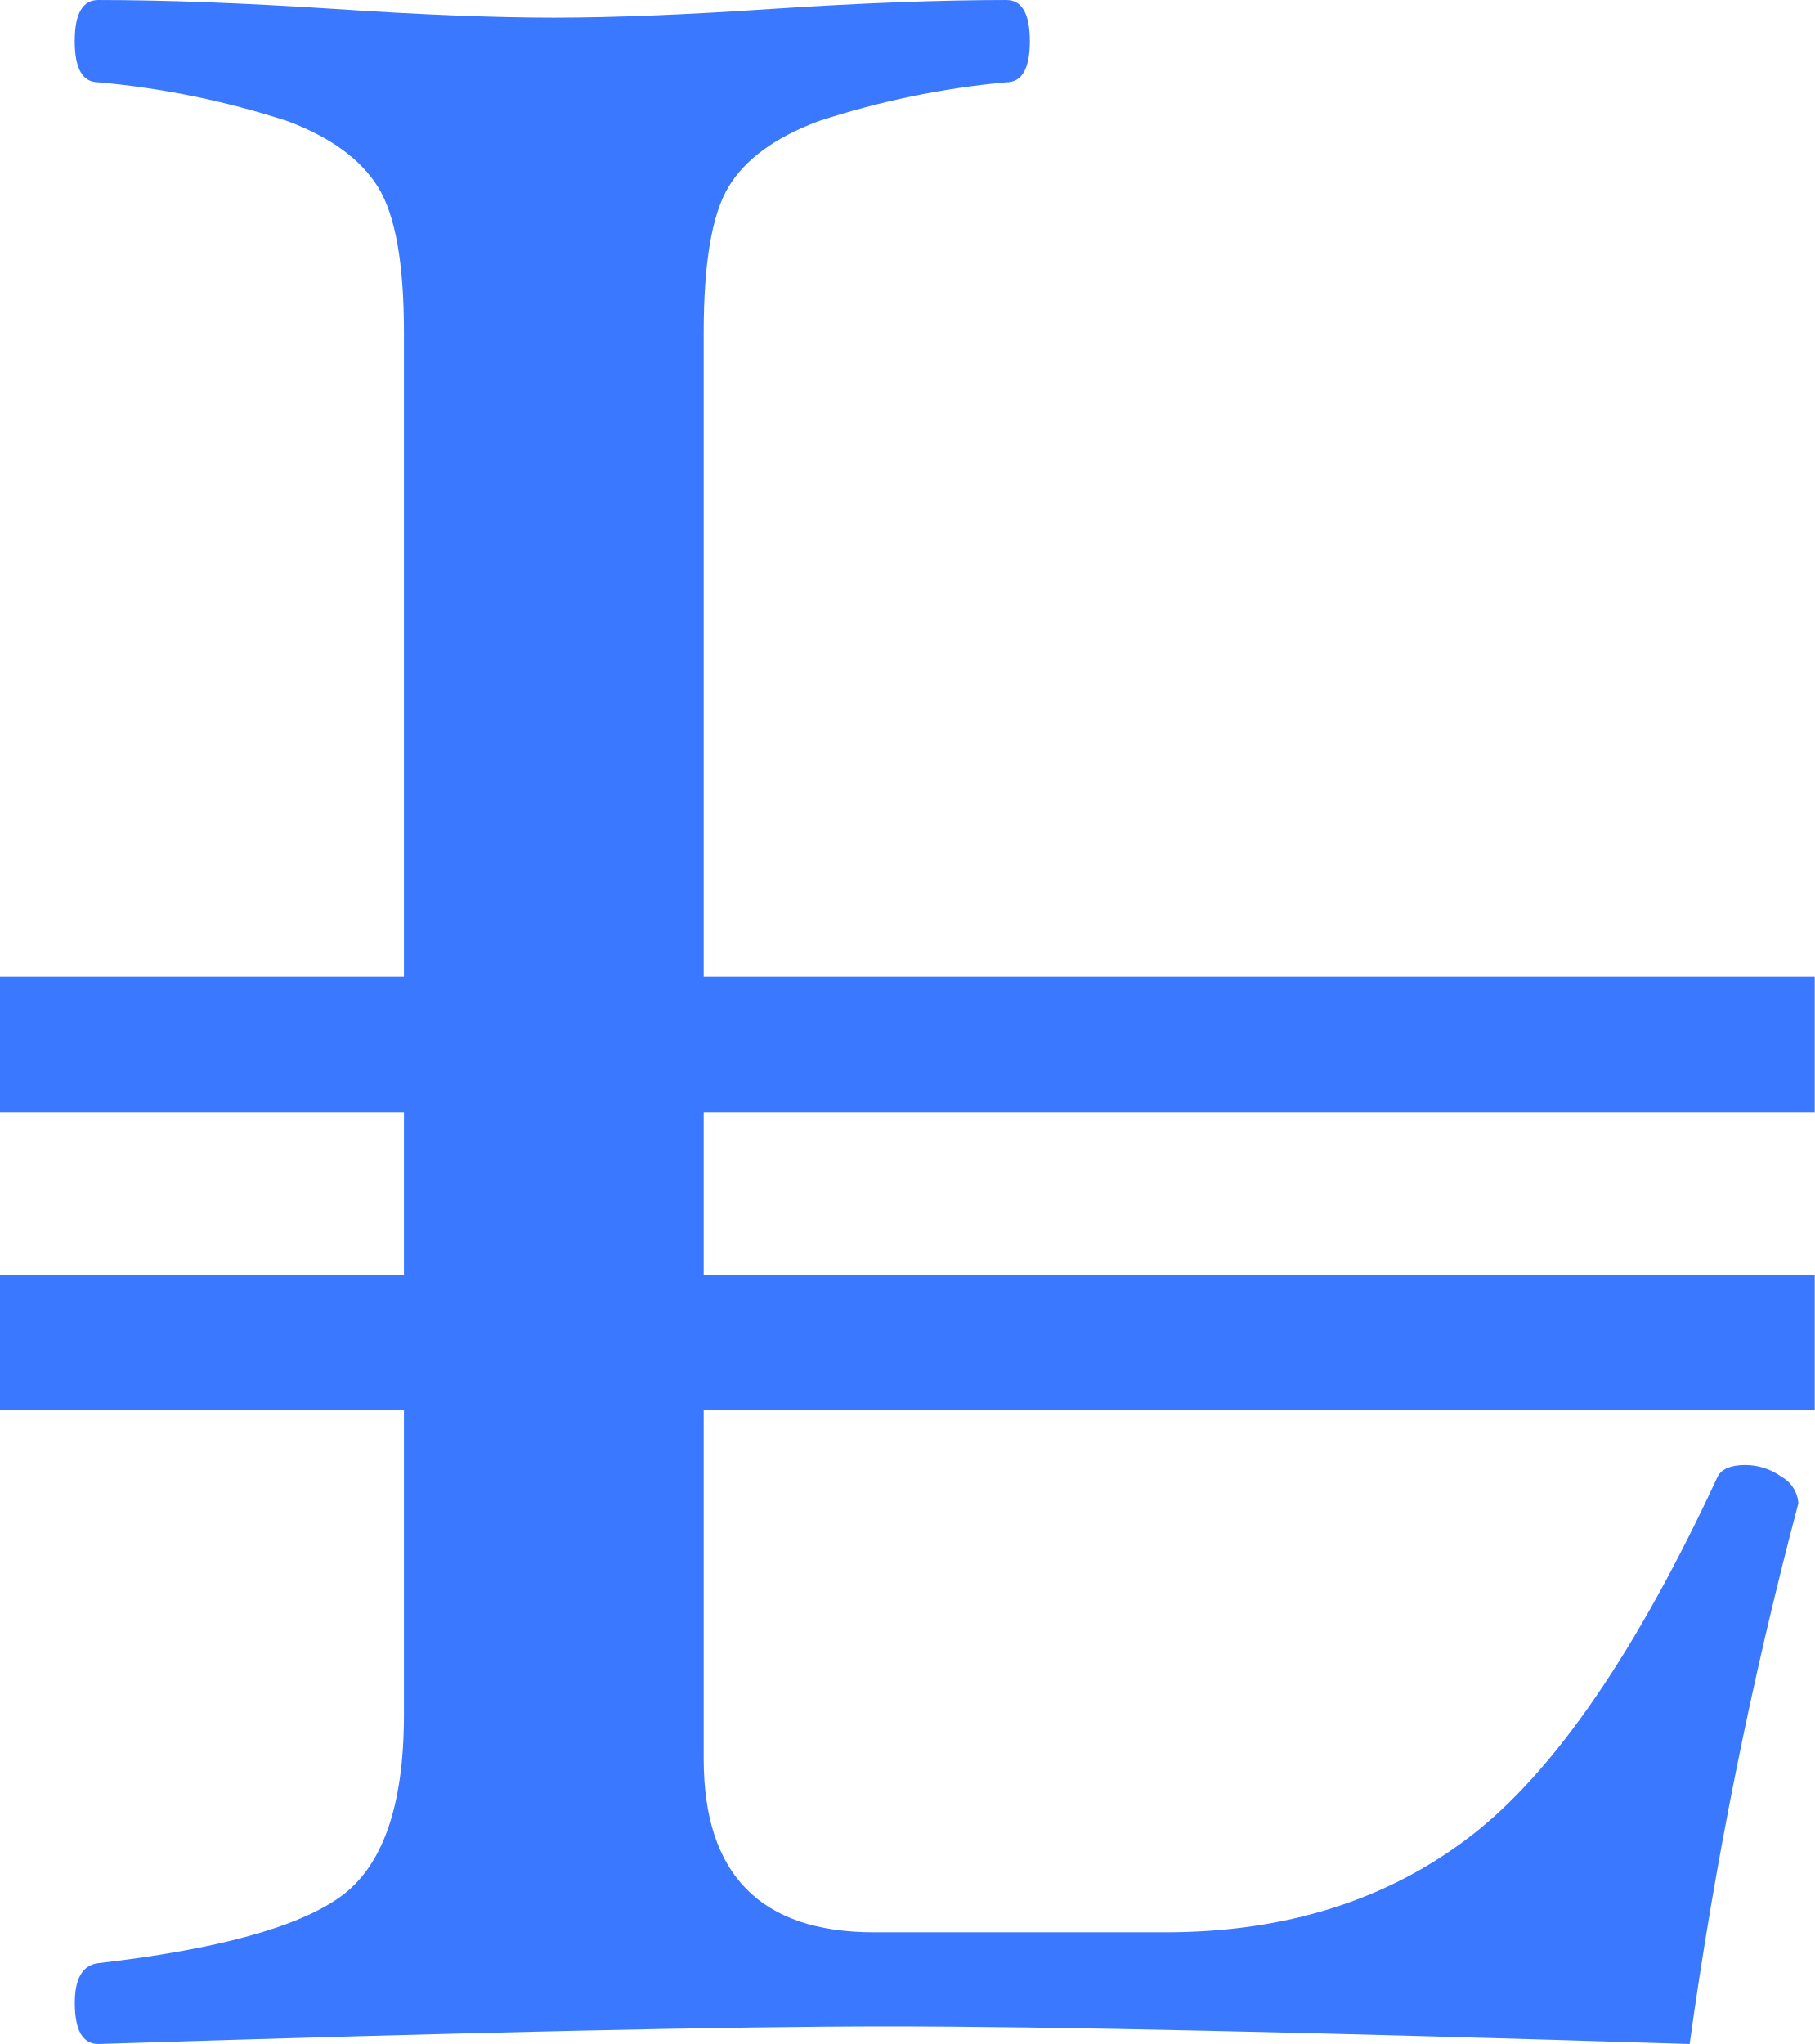
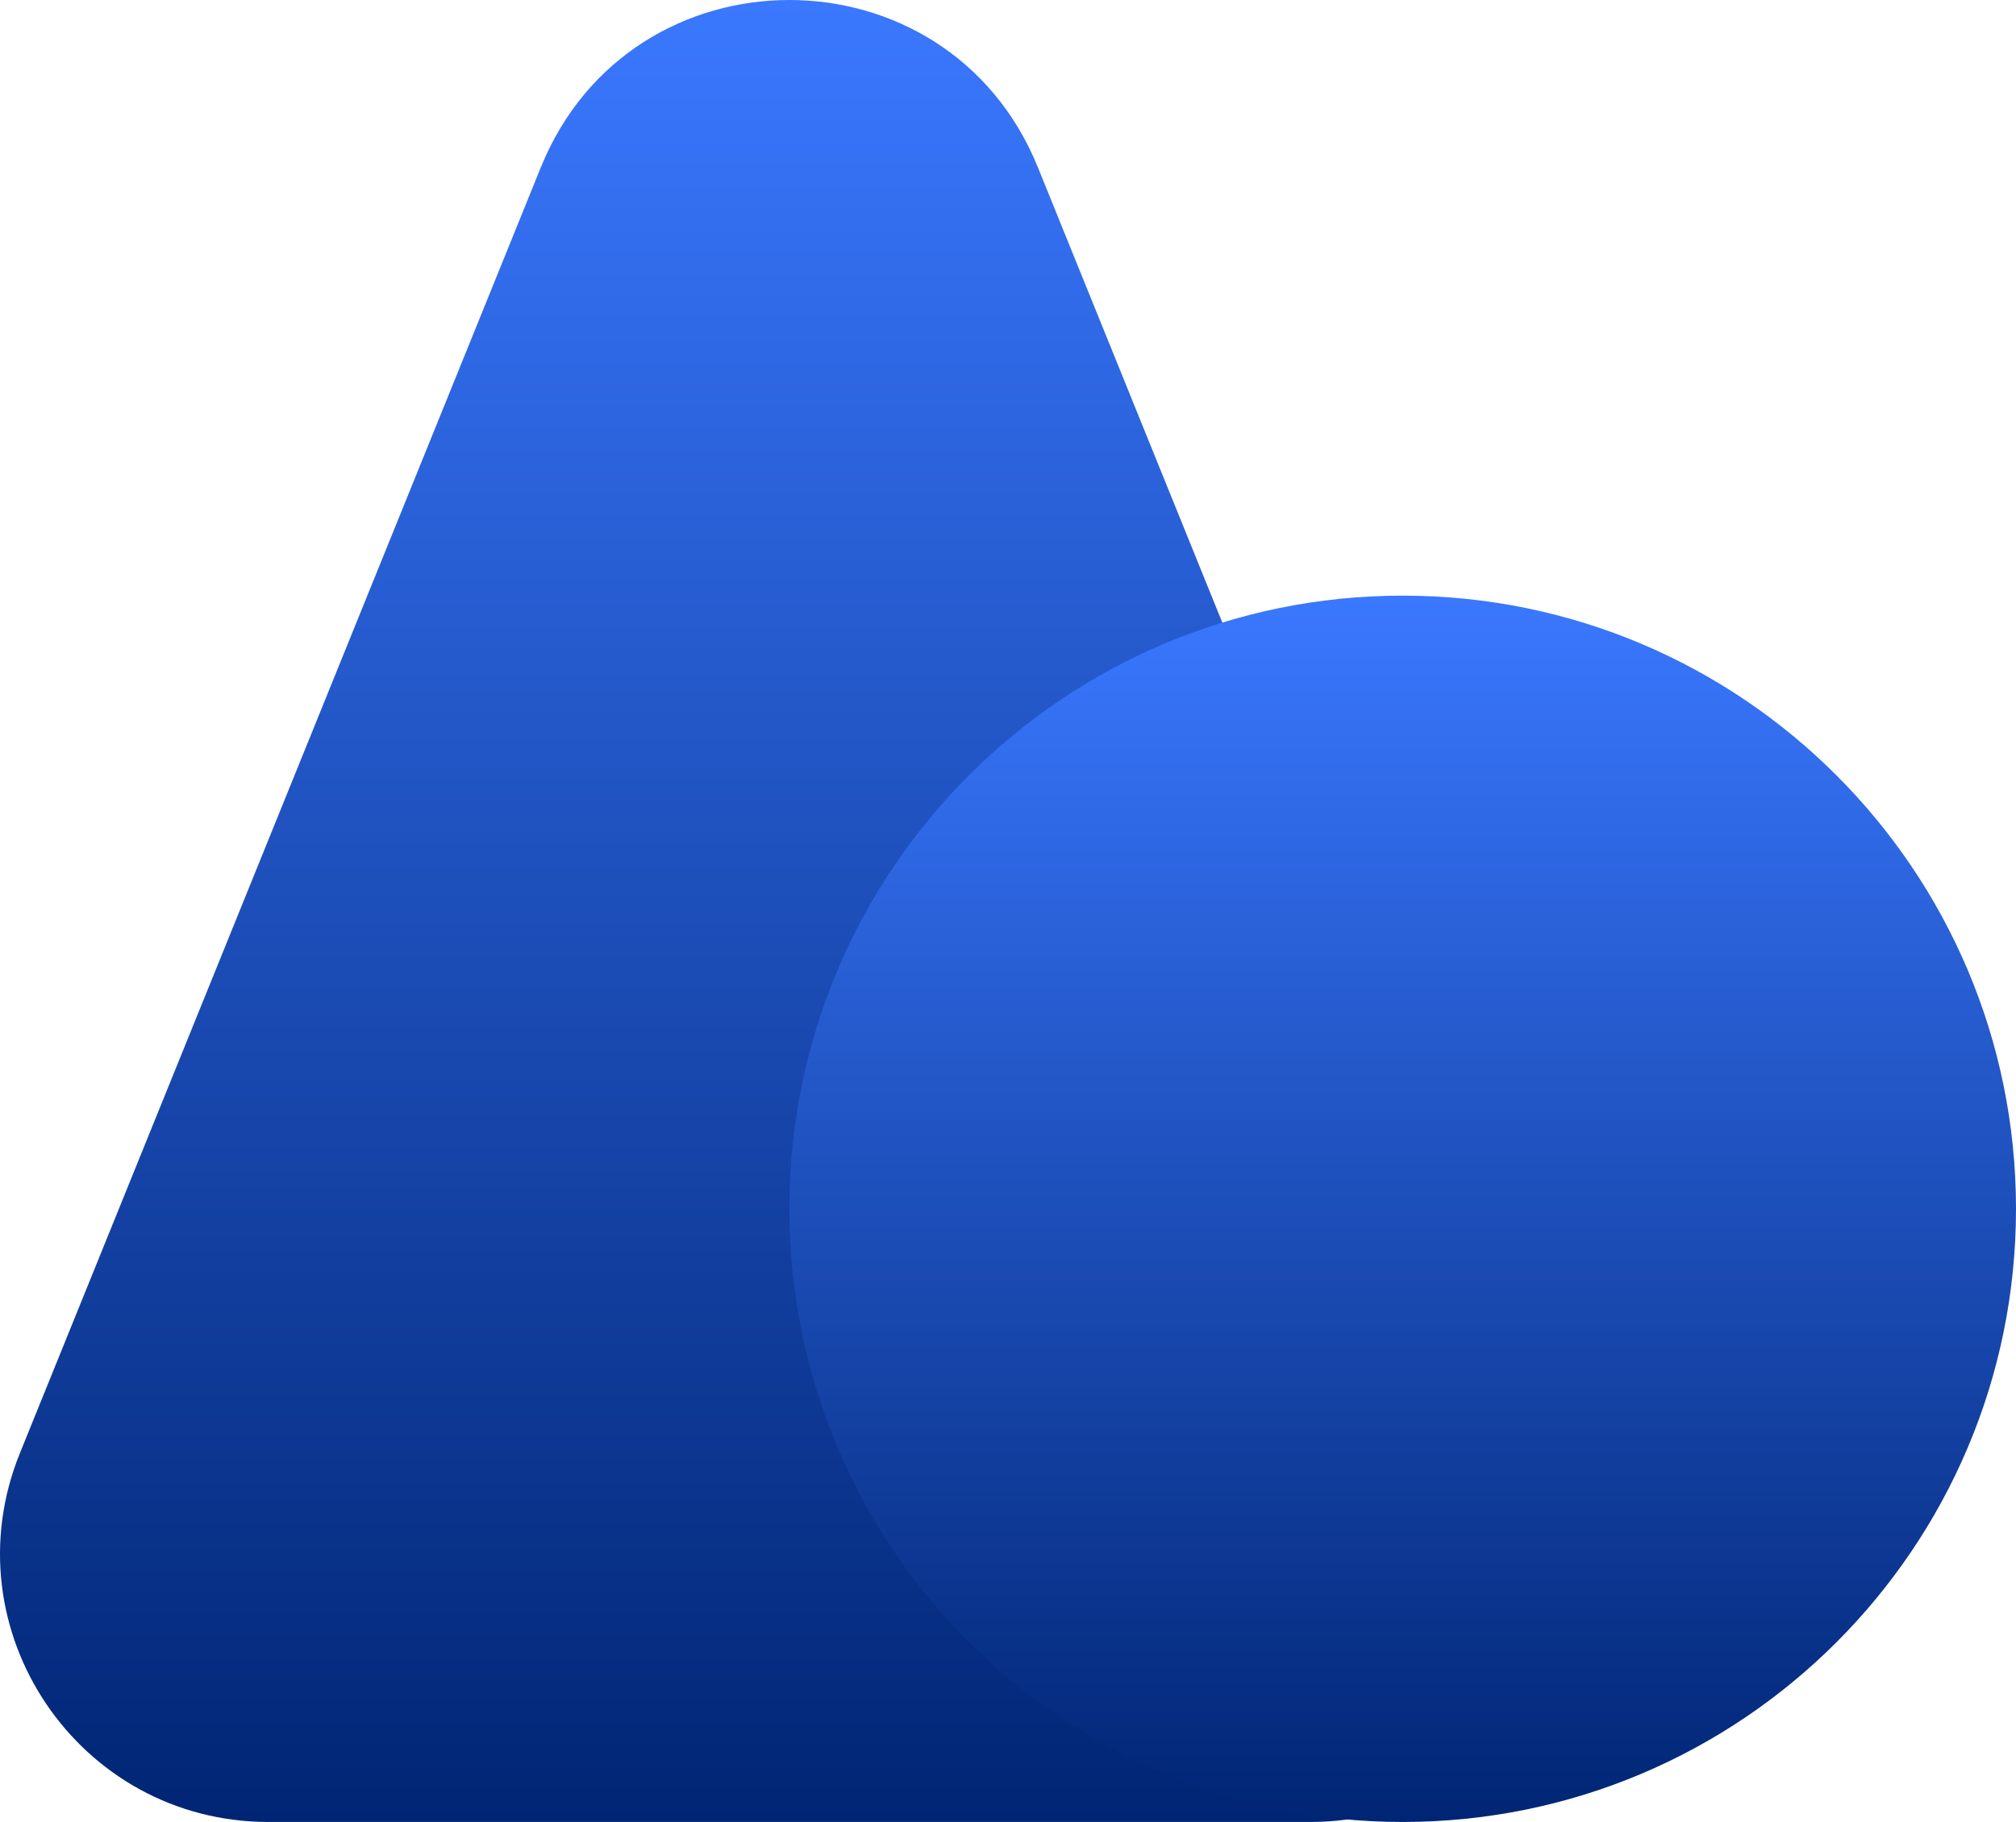
- <svg xmlns="http://www.w3.org/2000/svg" width="134" height="150.923" viewBox="0 0 134 150.923">
-   <g id="Group_2" data-name="Group 2" transform="translate(-893.5 -463.379)">
-     <path id="Path_1" data-name="Path 1" d="M66.293-38.626A336.049,336.049,0,0,0,58.264,1.3Q16.709,0-.868,0q-17.36,0-58.373,1.3-1.736,0-1.736-3.038,0-2.713,1.736-2.93,13.128-1.519,17.848-4.883T-36.673-23V-125.1q0-7.6-1.9-10.687t-6.673-4.882a63.174,63.174,0,0,0-14-2.875q-1.736,0-1.736-3.038t1.736-3.038q7.269,0,17.36.651,9.657.651,16.275.651t16.167-.651q9.982-.651,17.251-.651,1.736,0,1.736,3.038t-1.736,3.038A62.9,62.9,0,0,0-6.076-140.67q-4.774,1.79-6.618,4.828T-14.539-125.1V-19.747q0,12.8,12.586,12.8H19.53q13.345,0,22.568-7.107T60.326-40.579q.434-.868,2.061-.868a4.573,4.573,0,0,1,2.658.868A2.422,2.422,0,0,1,66.293-38.626Z" transform="translate(960 613)" fill="#3a78ff" />
-     <line id="Line_1" data-name="Line 1" x2="134" transform="translate(893.5 540.5)" fill="none" stroke="#3a78ff" stroke-width="10" />
-     <line id="Line_2" data-name="Line 2" x2="134" transform="translate(893.5 562.5)" fill="none" stroke="#3a78ff" stroke-width="10" />
+ <svg xmlns="http://www.w3.org/2000/svg" width="458.54" height="414.512" viewBox="0 0 458.54 414.512">
+   <defs>
+     <linearGradient id="linear-gradient" x1="0.5" x2="0.5" y2="1" gradientUnits="objectBoundingBox">
+       <stop offset="0" stop-color="#3a78ff" />
+       <stop offset="1" stop-color="#002574" />
+     </linearGradient>
+   </defs>
+   <g id="Group_2" data-name="Group 2" transform="translate(-57.46 -457.488)">
+     <path id="Path_1" data-name="Path 1" d="M152.462,139.587c20.576-50.8,92.5-50.8,113.077,0L384.017,432.1c16.244,40.1-13.27,83.9-56.538,83.9H90.521c-43.268,0-72.782-43.8-56.538-83.9Z" transform="translate(28 356)" fill="url(#linear-gradient)" />
+     <path id="Path_2" data-name="Path 2" d="M139.5,0A139.5,139.5,0,1,1,0,139.5,139.5,139.5,0,0,1,139.5,0Z" transform="translate(237 593)" fill="url(#linear-gradient)" />
  </g>
</svg>
